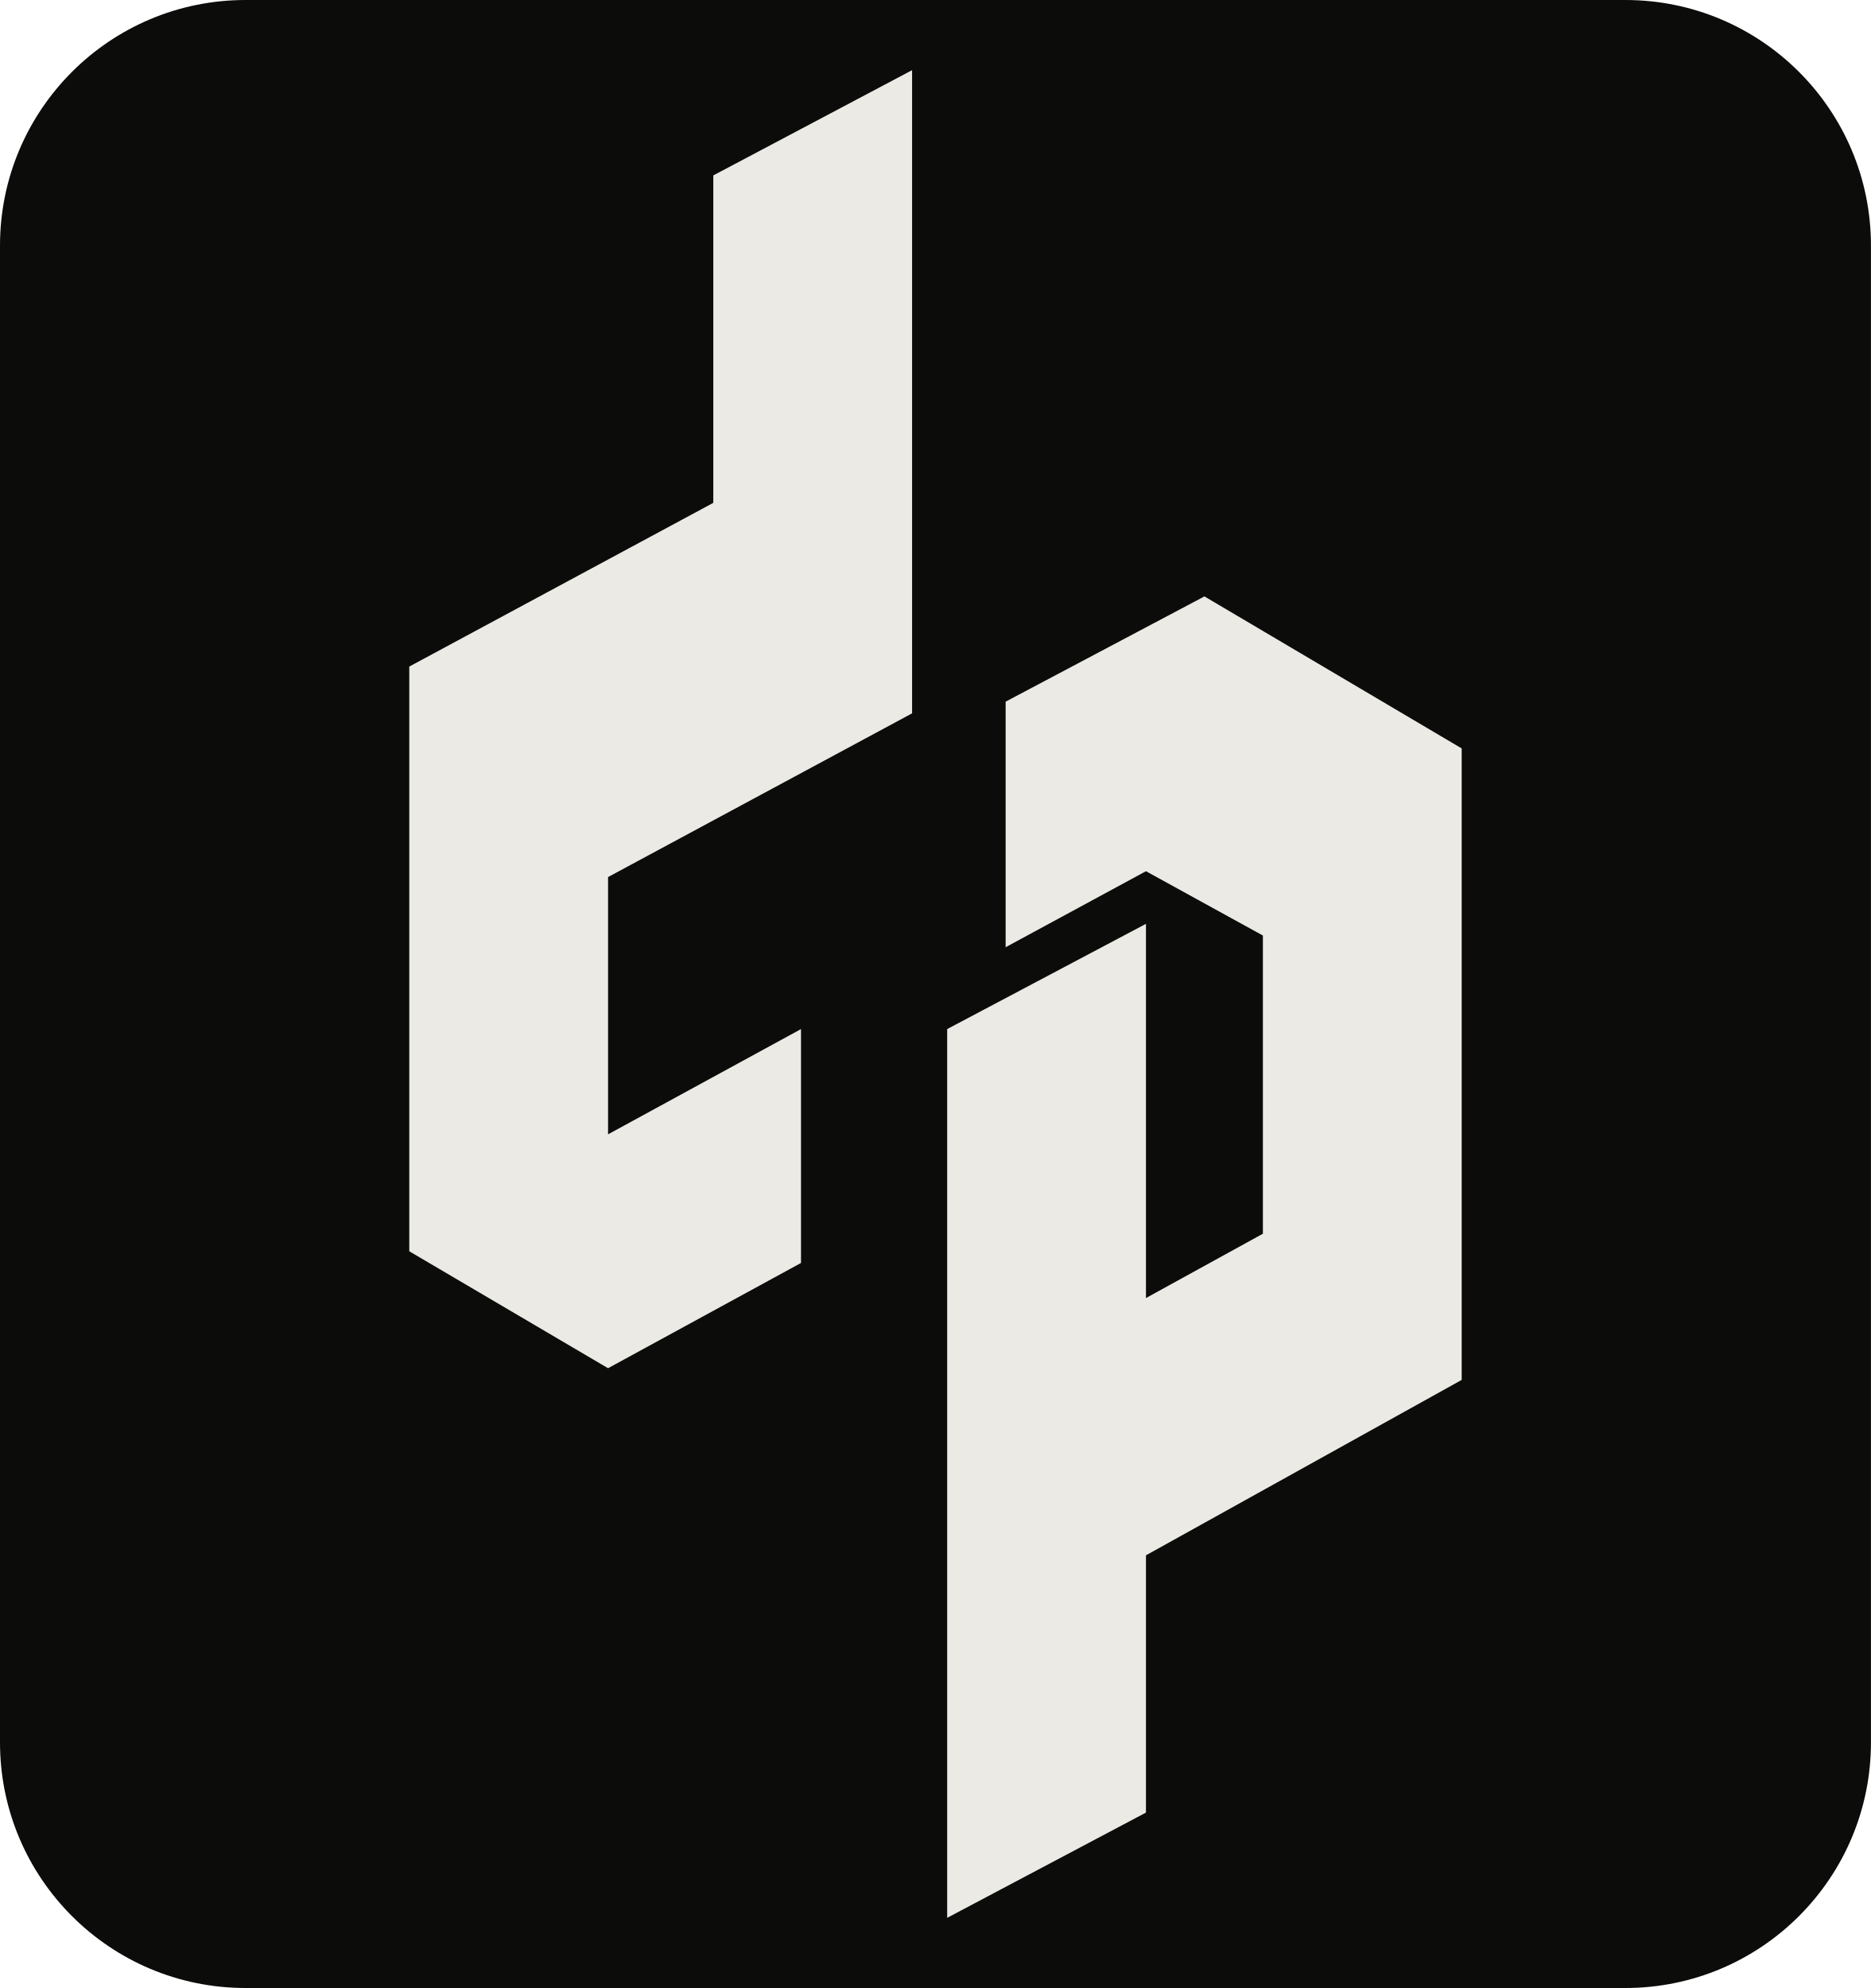
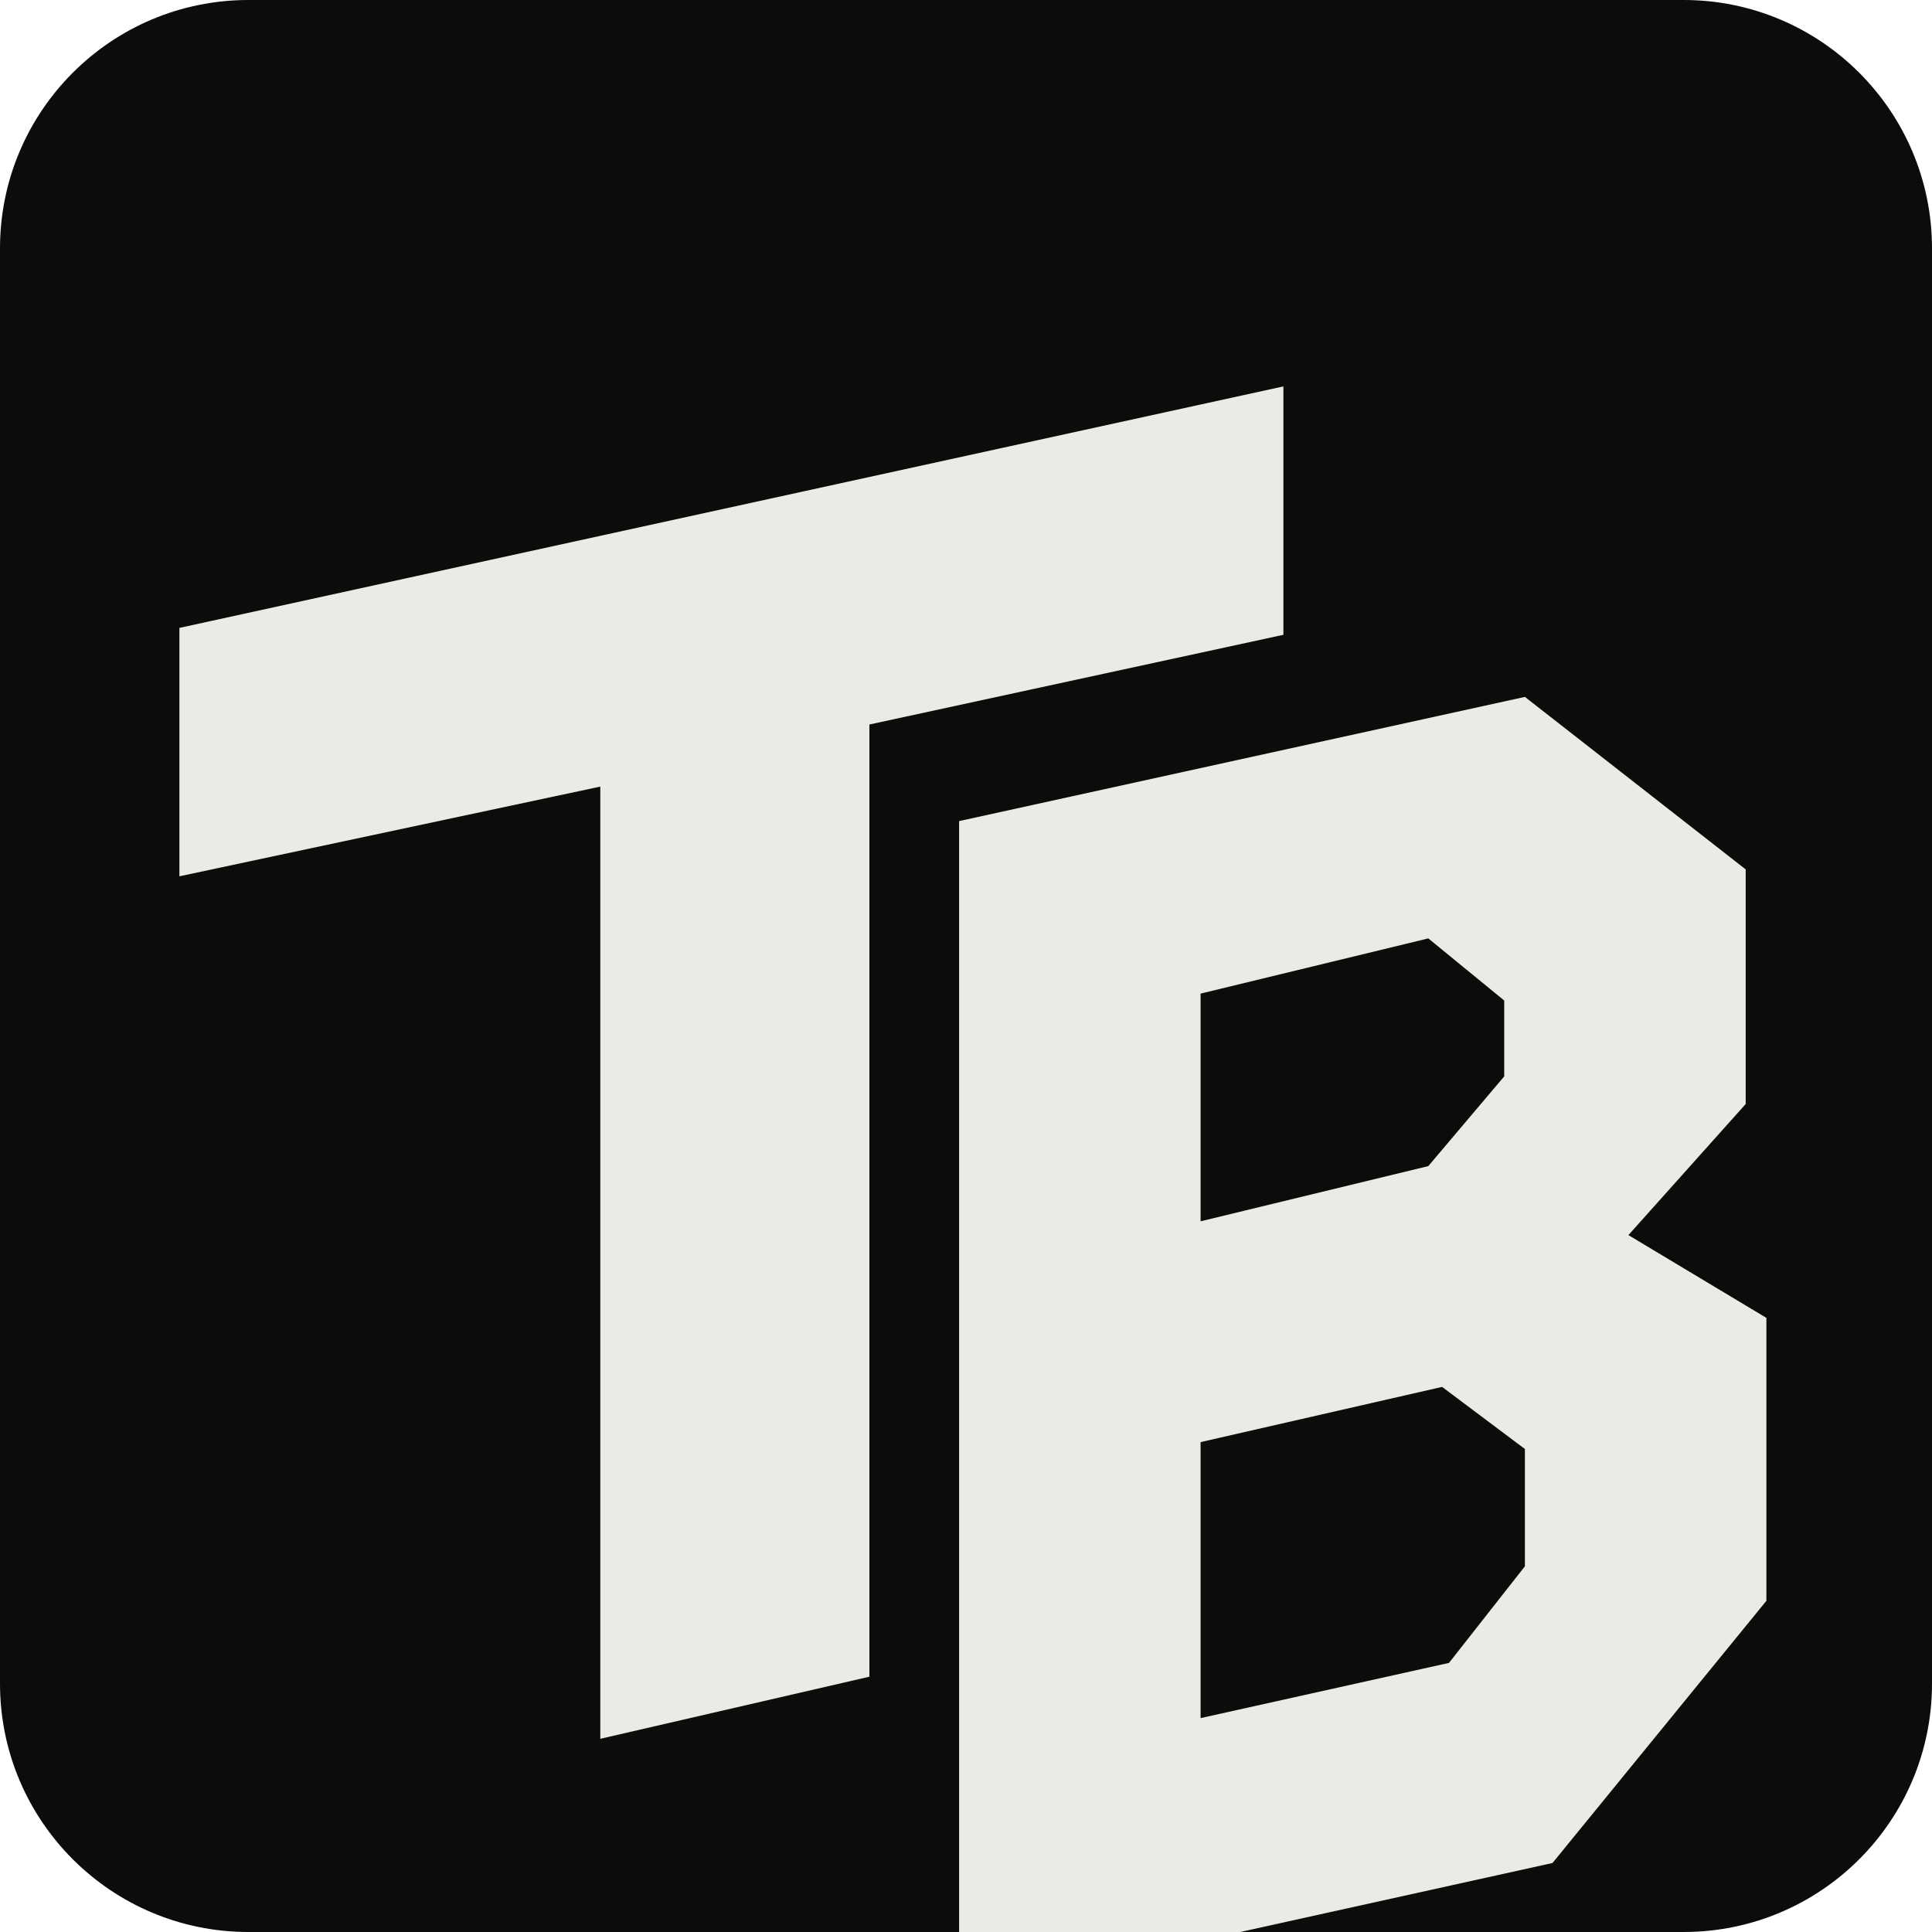
- <svg xmlns="http://www.w3.org/2000/svg" viewBox="-40 -10 320 340">
-   <rect x="-40" y="-10" width="320" height="340" rx="42" fill="#0c0c0b" />
-   <path fill="#eceae4" d="M30 104 82 76 82 20 116 2 116 112 64 140 64 184 97 166 97 206 64 224 30 204Z" />
-   <path fill="#eceae4" d="M132 110 166 92 210 118 210 226 156 256 156 300 122 318 122 166 156 148 156 212 176 201 176 150 156 139 132 152Z" />
+ <svg xmlns="http://www.w3.org/2000/svg" viewBox="-20 15 280 280">
+   <rect x="-20" y="15" width="280" height="280" rx="36" fill="#0c0c0b" />
+   <path fill="#eceae4" fill-rule="evenodd" d="M6 106 166 71 166 107 106 120 106 258 67 267 67 129 6 142Z" />
+   <path fill="#eceae4" fill-rule="evenodd" d="M119 134 201 116 233 141 233 175 216 194 236 206 236 247 205 285 119 304Z M154 159 154 192 187 184 198 171 198 160 187 151Z M154 224 154 264 190 256 201 242 201 225 189 216Z" />
</svg>
